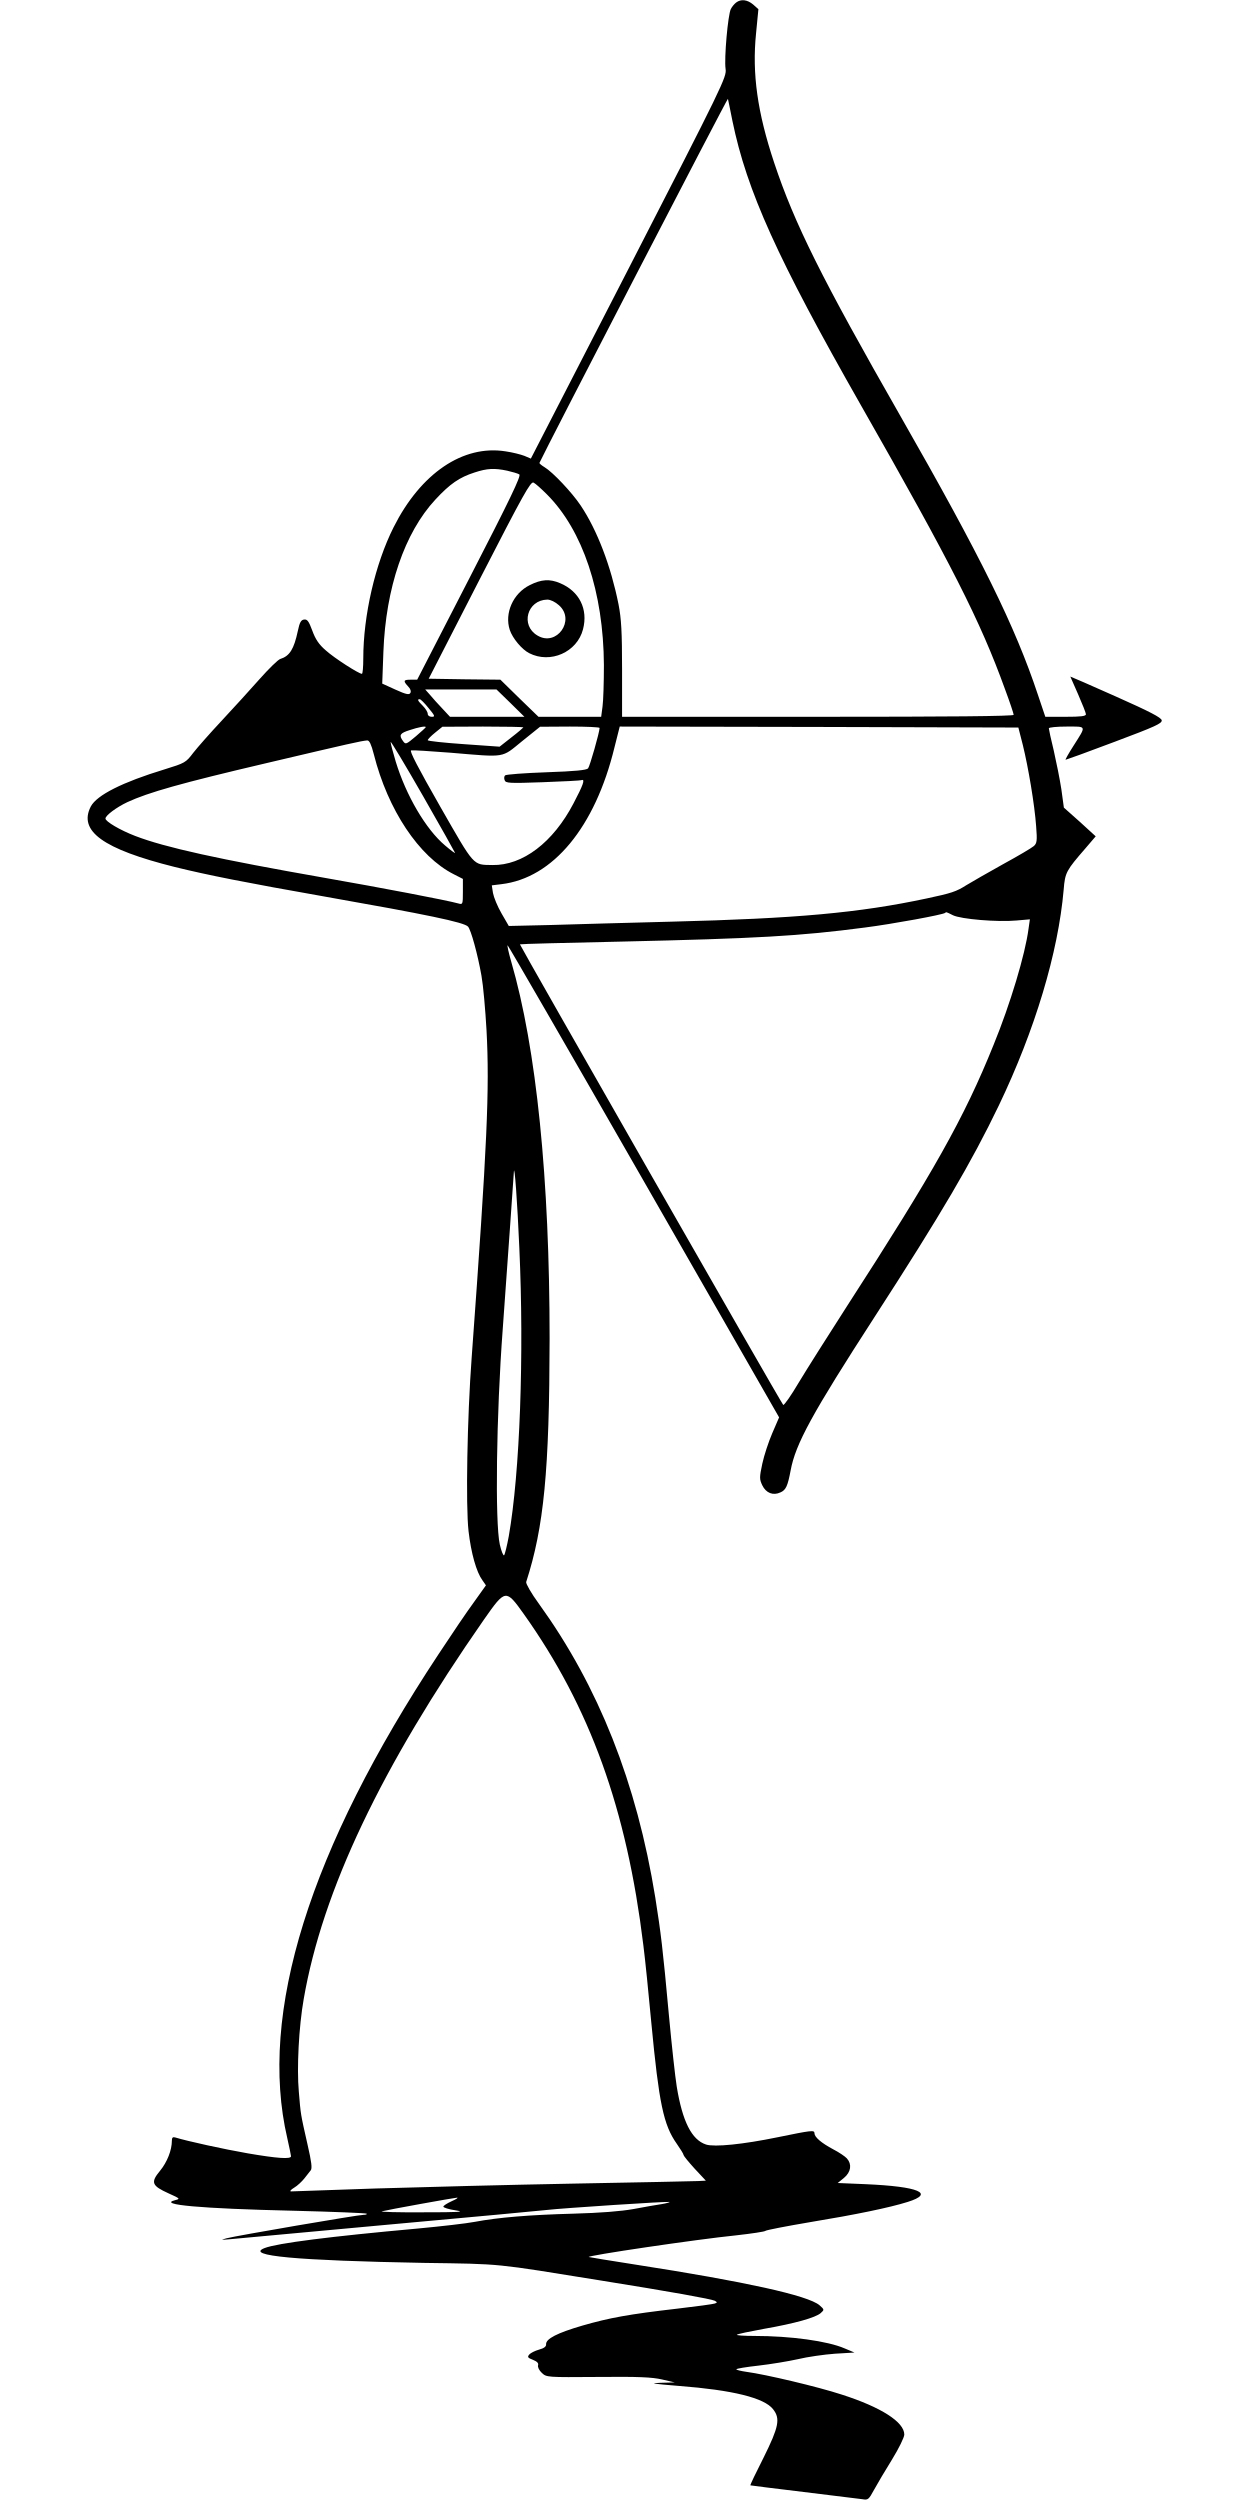
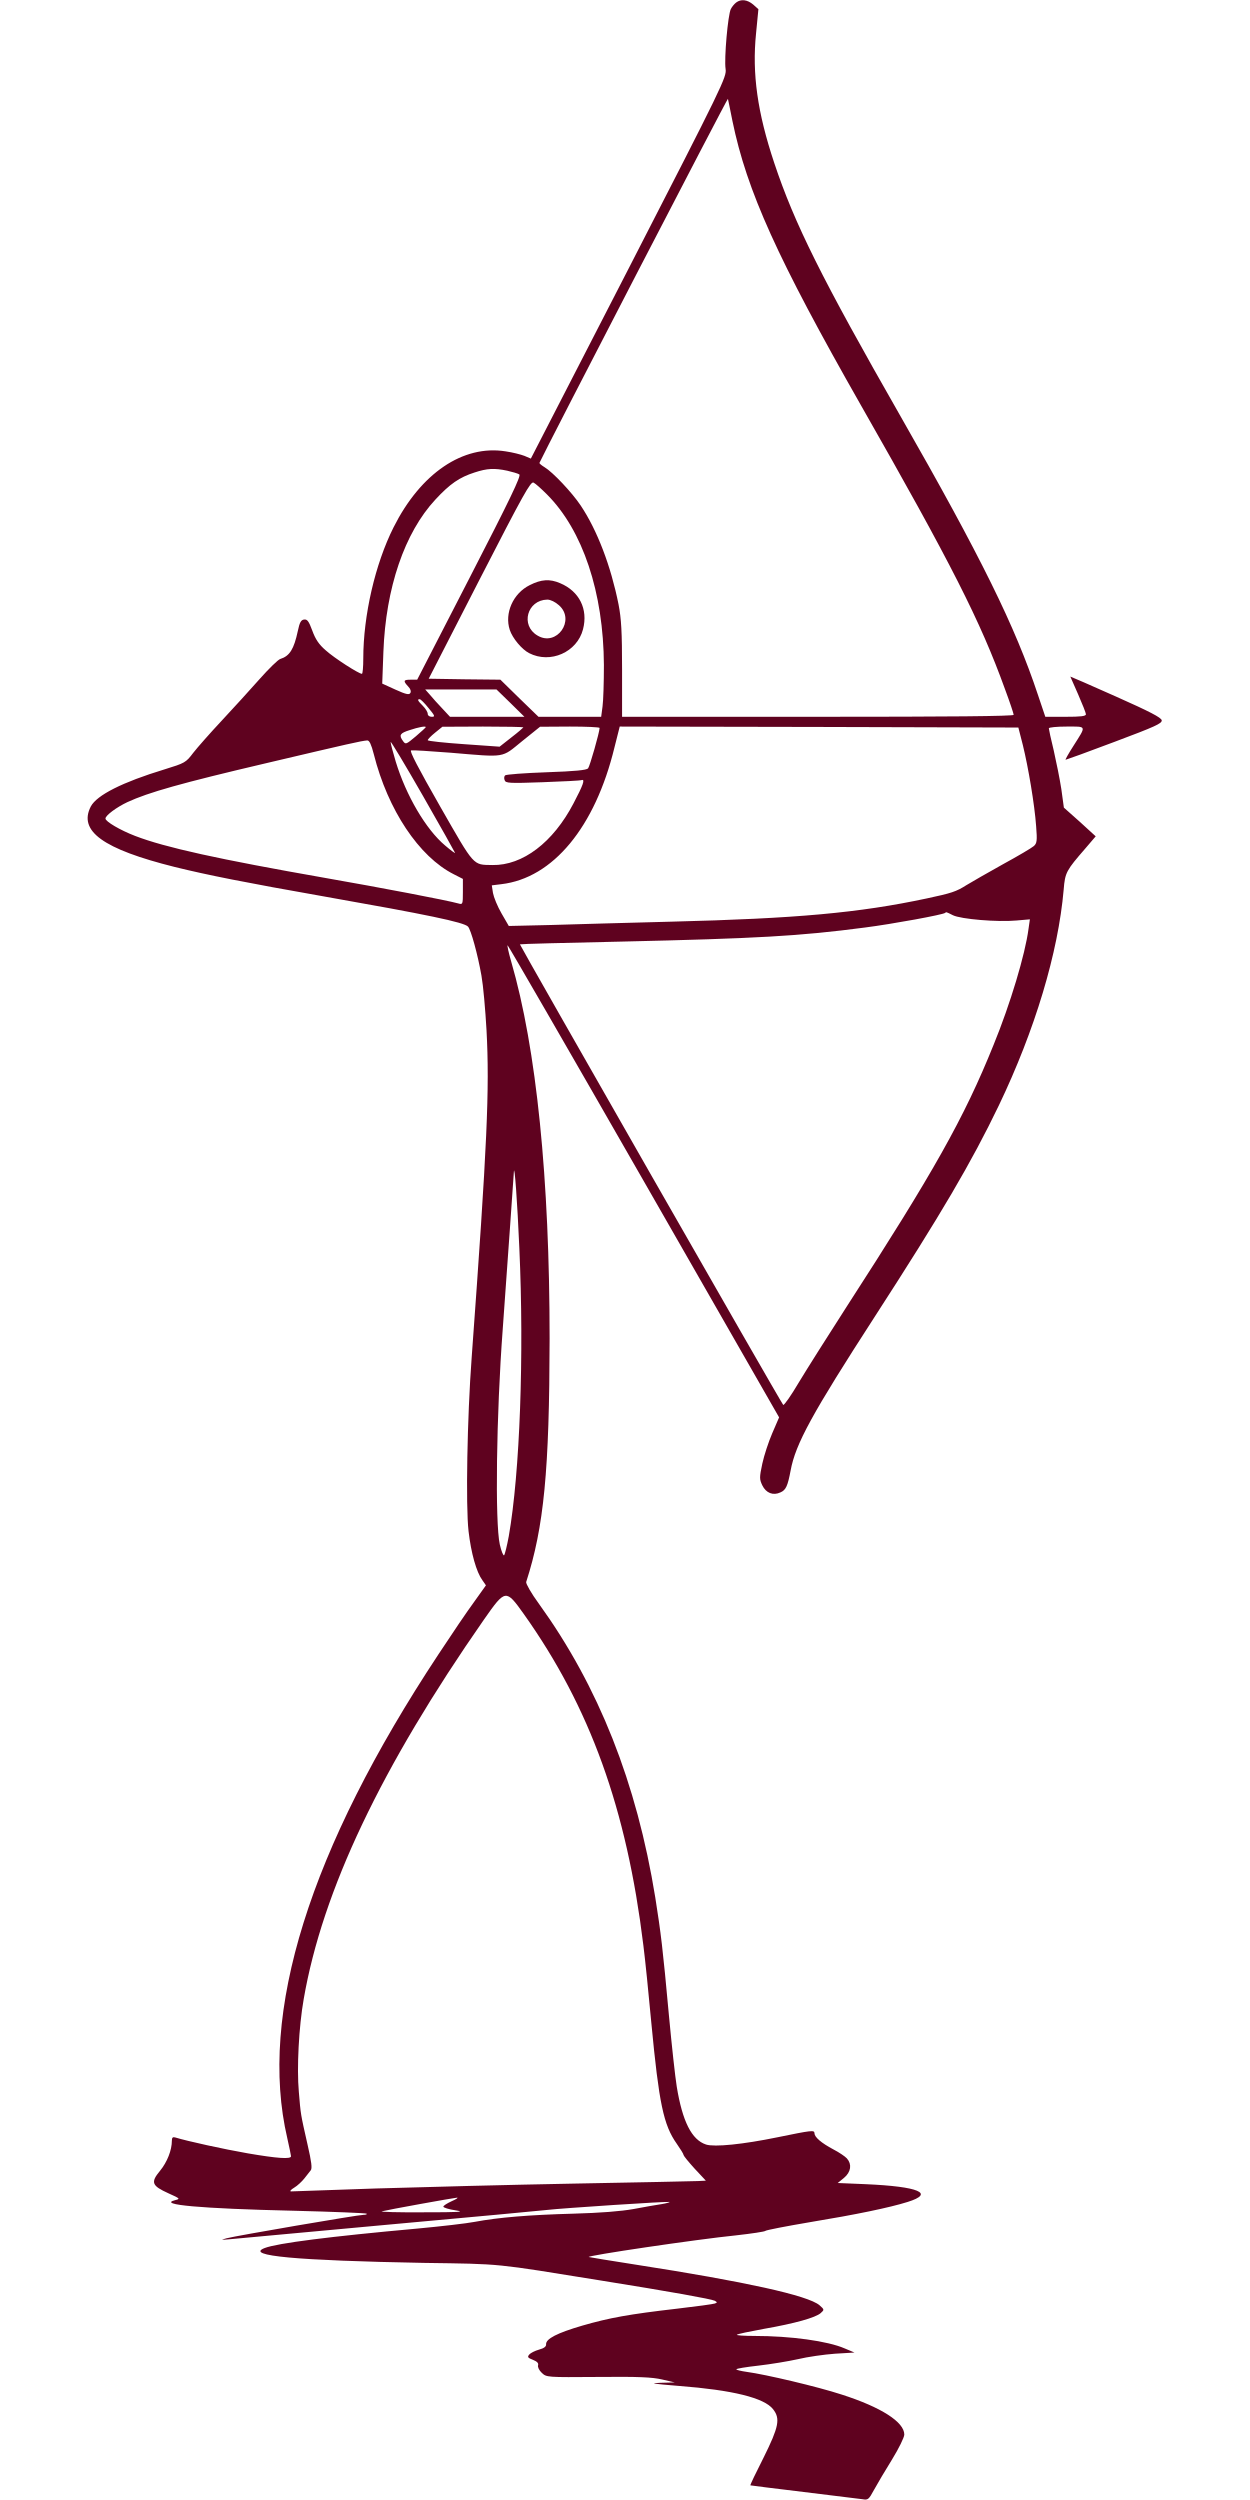
- <svg xmlns="http://www.w3.org/2000/svg" version="1.0" width="853.333" height="1706.667" viewBox="0 0 640 1280">
+ <svg xmlns="http://www.w3.org/2000/svg" version="1.0" width="640" height="1280" viewBox="0 0 640 1280" fill="#5F021F">
  <path d="M376.9 1.3c-.9.7-2.1 2.1-2.7 3.3-1.5 2.8-3.5 25.5-2.7 30.7.6 4.1-1.1 7.7-49.5 101.9l-50.2 97.6-3.3-1.4c-1.8-.7-6.1-1.8-9.6-2.3-21.8-3.5-43.5 11.2-57.4 38.9-9.4 18.7-15.5 45.1-15.5 67.2 0 4.3-.3 7.8-.7 7.8-1.6 0-14.2-8.1-18.5-12-3.5-3-5.3-5.7-6.9-10.1-1.8-4.9-2.6-5.9-4.2-5.7-1.6.2-2.3 1.5-3.2 5.8-2 9.4-4.2 12.9-9 14.4-1.1.3-5.9 5-10.6 10.3-4.8 5.4-13.5 15-19.4 21.3-5.9 6.3-12.5 13.8-14.6 16.5-3.7 4.9-4.2 5.2-14.6 8.4-21.7 6.6-34.7 13.2-37.8 19-6.5 12.6 6.2 21.8 43 31 16.6 4.1 36.2 8 76.5 15.1 52.8 9.3 71.5 13.2 73.6 15.4 1.5 1.5 5 14.3 6.9 25.1.9 4.9 2 17.5 2.6 28 1.6 30.2.4 58.1-7.6 167.5-2.3 30.8-3.1 76-1.6 89 1.3 11.2 4 20.9 7.1 25.1l1.8 2.6-6 8.4c-3.4 4.6-11.6 16.7-18.3 26.9-66.1 100-92.3 183.9-77.4 247.8 1 4.5 1.9 8.7 1.9 9.2 0 1.6-7.1 1.1-22.2-1.5-12.1-2.1-30.8-6.2-37-8.1-1.3-.4-1.8 0-1.8 1.6 0 4.9-2.4 11-6.1 15.5-4.9 5.9-4.2 7.6 4.4 11.5 6 2.7 6.1 2.8 3.3 3.5-9 2.3 13 4.3 60.7 5.4 20.3.5 37.1 1.2 37.4 1.5.4.3-.4.6-1.6.6-2.8 0-65.2 10.7-70.1 12-3.2.9-3 .9 1.5.5 2.8-.3 39.4-3.6 81.5-7.5 42.1-3.8 78.5-7.2 81-7.5 7.5-.9 62.4-4.5 62.8-4.1.2.2-1.6.7-4 1.1-2.4.3-8.8 1.5-14.3 2.5-6.7 1.2-16.9 2-31 2.4-22.3.6-38.3 1.9-50.5 4.2-4.1.8-17.2 2.3-29 3.4-45.3 4.1-72 7.5-78.5 10-10.4 4 16.5 6.4 81.5 7.6 40.6.6 35.4.1 90.5 9 35.6 5.7 56.8 9.5 58.5 10.4 1.3.8 1.3.9 0 1.4-.8.3-9.4 1.5-19 2.6-25.1 2.9-34.9 4.7-48.8 8.7-13 3.8-18.8 6.8-18.6 9.6.1 1.1-1 2-3.6 2.7-2.1.6-4.3 1.7-5 2.5-1.1 1.3-.8 1.7 1.8 2.7 2.2.9 3 1.7 2.7 2.8-.3.9.5 2.6 1.9 3.9 2.4 2.3 2.6 2.3 28.8 2.1 20.6-.2 27.7.1 32.8 1.3l6.5 1.5-7.5.2c-5.9.2-3.7.5 9.6 1.6 27.5 2.1 43.7 6.1 48.2 11.9 3.8 4.8 3 9-4.8 24.7-3.9 7.7-7 14.1-6.8 14.3.2.1 12.5 1.6 27.3 3.4 14.9 1.8 28.4 3.5 30.1 3.7 2.8.5 3.2.2 5.9-4.8 1.6-2.9 5.7-9.9 9.2-15.5 3.5-5.7 6.3-11.4 6.3-12.8 0-6.4-11.8-14-32.1-20.5-12.2-4-38.9-10.3-48.6-11.6-2.9-.4-5.3-1-5.3-1.3 0-.4 5.1-1.2 11.3-1.9 6.1-.7 15.3-2.2 20.2-3.3 5-1.2 13.5-2.4 19-2.8l10-.6-5-2.1c-8.7-3.8-27.7-6.4-46.3-6.4-5.2 0-9.3-.3-8.9-.6.3-.4 6.5-1.7 13.7-3 16.1-2.8 26.6-5.8 29.2-8.1 1.9-1.7 1.9-1.8-.6-4-5.8-5-38-12.1-94.1-20.8-12.6-2-23.4-3.7-24-3.9-2-.6 55.5-9.1 75.4-11.1 8-.9 14.7-1.9 15-2.3.4-.4 10.7-2.4 23.1-4.5 23.1-3.8 40.5-7.4 49.7-10.3 14.1-4.4 5.8-7.9-21.5-9.1l-14.3-.6 3.2-2.6c3.6-3 4.2-7 1.5-10-.9-1-4-3.1-6.9-4.6-6.2-3.3-9.7-6.3-9.7-8.3 0-1.7-1.4-1.5-19 2.1-17.5 3.6-32.2 5.1-36.5 3.7-7.4-2.4-12.1-11.9-15-29.6-.8-4.9-2.6-21.3-4-36.4-3.2-35-4.1-42.1-7-60.5-9.5-58.7-29-108-59.6-150.4-3.9-5.3-6.7-10.3-6.5-11.1 9.1-28.1 11.9-57.1 12-124.5 0-81.9-6.7-148.6-19.7-193.3-1.3-4.5-2.1-8.2-1.8-8.2.3 0 31.7 54.4 69.8 120.9l69.2 120.8-3.5 8.1c-1.9 4.4-4.2 11.4-5.1 15.6-1.5 7.1-1.5 7.9 0 11.1 1.9 3.9 5.5 5.4 9.3 3.6 2.8-1.2 3.7-3.3 5.2-11.2 2.5-13.6 10.9-29 43.1-78.8 34.2-52.9 49.4-78.8 63.5-108.1 18.5-38.6 30.4-78.2 33.2-110.5.7-8.8 1.3-9.8 11.1-21.1l5.3-6.2-8.1-7.4-8.2-7.3-1.3-9.5c-.8-5.2-2.6-14.1-3.9-19.8-1.4-5.7-2.5-10.8-2.5-11.3s4.1-.9 9.1-.9c10.5 0 10.2-.7 3.5 9.9-2.5 3.9-4.3 7.1-4 7.1.3 0 11.6-4.1 25.1-9.2 20.8-7.8 24.3-9.4 24.1-11-.2-1.4-6.2-4.5-23.5-12.2-12.8-5.7-23.3-10.3-23.3-10.2 0 .1 1.8 4.2 4 9.1 2.2 5 4 9.6 4 10.2 0 1-2.7 1.3-10.4 1.3h-10.4l-3.8-11.3c-11.6-34.9-29-70.3-70.4-142.7-40.4-70.7-54.2-98.4-64.6-129.6-8.6-25.8-11.4-45.7-9.3-66.3l1.2-12.4-2.7-2.4c-3-2.5-6.2-2.9-8.7-1zM375 61.9c7.4 35.9 23 70.4 65.8 145.6 46.3 81.2 61.2 110.6 73.7 145.2 2.5 6.7 4.5 12.7 4.5 13.3 0 .7-33 1-100.2 1H318.5v-24.2c0-19.3-.4-26.1-1.8-33.3-3.9-19.6-10.9-38-19.4-50.7-4.4-6.6-14.3-17.1-18.5-19.6-1.5-.9-2.7-1.9-2.6-2.2 2.7-6.1 96.3-187 96.5-186.4.1.5 1.2 5.6 2.3 11.3zM259.7 241c2.6.6 5.4 1.4 6.2 1.9 1 .7-4.7 12.6-25.5 53L213.6 348h-3.3c-3.8 0-4 .6-1.3 3.5 1.2 1.2 1.6 2.5 1.1 3.3-.6 1.1-2.3.7-7.6-1.7l-6.8-3.1.6-16.3c1.2-32.6 10.8-60.9 26.6-77.9 7.5-8.1 12.3-11.4 20.1-13.9 6.4-2.1 10.1-2.3 16.7-.9zm20.3 12.1c18.4 18.4 29 50.2 29.2 87.4 0 8.8-.3 18.4-.7 21.2l-.7 5.3h-32.1l-9.8-9.5-9.7-9.5-18.4-.2-18.3-.3 26-50.7c22.6-44 26.2-50.5 27.7-49.7 1 .5 4 3.2 6.8 6zM261.4 360l7.1 7h-38.1l-4-4.3c-2.2-2.3-5-5.4-6.3-7l-2.4-2.7h36.5l7.2 7zm-42 2.5c3.3 4 3.5 4.5 1.7 4.5-1.2 0-2.1-.6-2.1-1.5s-1.1-2.7-2.5-4.1c-2.7-2.7-3-3.4-1.6-3.4.5 0 2.5 2 4.5 4.5zm-1.4 9.8c0 .2-2.3 2.3-5.1 4.7-4.9 4.1-5.2 4.3-6.5 2.5-2.3-3.1-1.7-4.1 3.4-5.7 4.5-1.5 8.2-2.2 8.2-1.5zm50 .1c0 .1-2.7 2.5-6.1 5.1l-6.1 4.8-18.4-1.3c-10.1-.7-18.4-1.6-18.4-2 0-.5 1.7-2.2 3.8-3.9l3.7-3 20.8-.1c11.4 0 20.7.2 20.7.4zm39 .3c-.1 2.4-5 19.6-5.9 20.7-.8.9-6.5 1.5-21.3 2-11.2.4-20.7 1.1-21.2 1.6s-.6 1.6-.2 2.5c.5 1.5 2.5 1.6 19.3 1 10.4-.4 19.4-.8 20.1-1.1 1.9-.6.8 2.5-4.2 12-10.4 19.9-26 31.8-41.5 31.5-10.1-.2-8.9 1.2-26.7-29.9-11.4-20-15.9-28.6-14.9-28.8.8-.2 9.9.4 20.3 1.2 28.5 2.4 25.8 2.8 36.5-5.9l9.2-7.4 15.3-.1c8.3 0 15.2.3 15.2.7zm216.7 8.8c2.8 11.4 6 30.4 6.8 41.5.6 7.5.4 8.8-1.2 10.2-1 .9-8.1 5.1-15.8 9.3-7.7 4.3-16.1 9.1-18.7 10.7-5.2 3.3-7.6 4.1-20.3 6.8-34.7 7.4-66.7 10.3-131 11.9-22 .6-49.7 1.3-61.5 1.7l-21.5.5-3.7-6.4c-2.1-3.6-4-8.3-4.4-10.5l-.6-3.9 4.9-.6c26.4-3.1 48-29.2 57.9-70l2.7-10.7 102 .2 102.1.3 2.3 9zm-332.3 4.7c7.2 28.5 23.1 52.4 40.9 61.4l4.7 2.4v6.6c0 6.4-.1 6.6-2.2 6-6.1-1.7-39.7-8.1-68.3-13.1-54.7-9.6-82-15.6-97.3-21.5-7.8-3-15.2-7.4-15.2-8.9 0-1.6 5.7-5.8 11.2-8.4 10.8-5 27.4-9.7 71.3-20 43.3-10.2 48.2-11.3 51.5-11.6 1.1-.1 2.1 2 3.4 7.1zm41.6 50.5c0 .3-2.3-1.4-5.1-3.8-9.8-8.2-20-25.6-25.3-43-1.4-4.7-2.6-9.2-2.6-10 0-.7 7.4 11.6 16.5 27.5s16.5 29.1 16.5 29.3zm254.9 31.9c4 2 22.9 3.6 32.5 2.7l6.9-.6-.7 4.9c-1.7 13-9.3 38.4-17.9 59.4-15.1 37.5-30.8 65.3-75.2 134-9.4 14.6-20.4 32-24.5 38.8-4 6.8-7.6 11.9-8 11.5-1.3-1.4-135.1-235.6-134.8-235.8.2-.2 23.5-.8 51.8-1.4 69.7-1.6 91.3-2.8 124.8-7.2 14.1-1.8 40.2-6.6 41.1-7.5.6-.5.4-.6 4 1.2zM265.9 639c2.5 54.7.3 115-5.4 147.5-.9 4.9-2 9.4-2.4 9.8-.4.4-1.4-2-2.2-5.5-2.5-11.2-1.8-66.4 1.5-110.3 2.5-35.2 5.4-75.1 5.7-80.5.3-4.7 1.8 15.5 2.8 39zm2.3 187.4c33.9 47.7 52.7 99.8 61.2 169.6.9 6.9 2.7 24.8 4.1 39.9 3.9 41 6.2 52.1 13 61.7 1.9 2.7 3.5 5.3 3.5 5.8 0 .4 2.6 3.6 5.7 7l5.7 6.1-4 .2c-2.1.1-30.7.7-63.4 1.3-32.7.6-78.4 1.8-101.5 2.5-23.1.8-42.7 1.5-43.5 1.5-.8 0-.1-.9 1.6-1.9 1.7-1 4-3.2 5.2-4.7 1.2-1.6 2.7-3.5 3.3-4.2.8-1 .4-4.3-1.6-13-3.7-16.4-3.5-15.3-4.5-27.2-1.1-12.2 0-33.3 2.5-47.5 9.6-55.5 39.7-118.8 92.3-194.3 11-15.7 11.2-15.7 20.4-2.8zM231.3 1127c-2.4 1.1-4.3 2.3-4.3 2.8s2.8 1.4 6.3 1.9c5.1.8 2.1 1-16.8 1-12.6.1-22.1-.2-21-.5 3-.8 36.8-6.9 38.5-7 .8 0-.4.8-2.7 1.8z" />
  <path d="M271.2 299.6c-8.5 4.2-13 14.4-10.2 22.9 1.4 4.3 6.2 10 9.9 11.9 10.9 5.6 24.6-.5 27.6-12.2 2.7-10.3-1.9-19.5-11.7-23.6-5.3-2.3-9.7-2-15.6 1zm15 10.3c8.6 7.6-1.2 21.4-11 15.5-8.9-5.2-5.3-18.2 5-18.4 1.7 0 4.1 1.2 6 2.9z" />
</svg>
